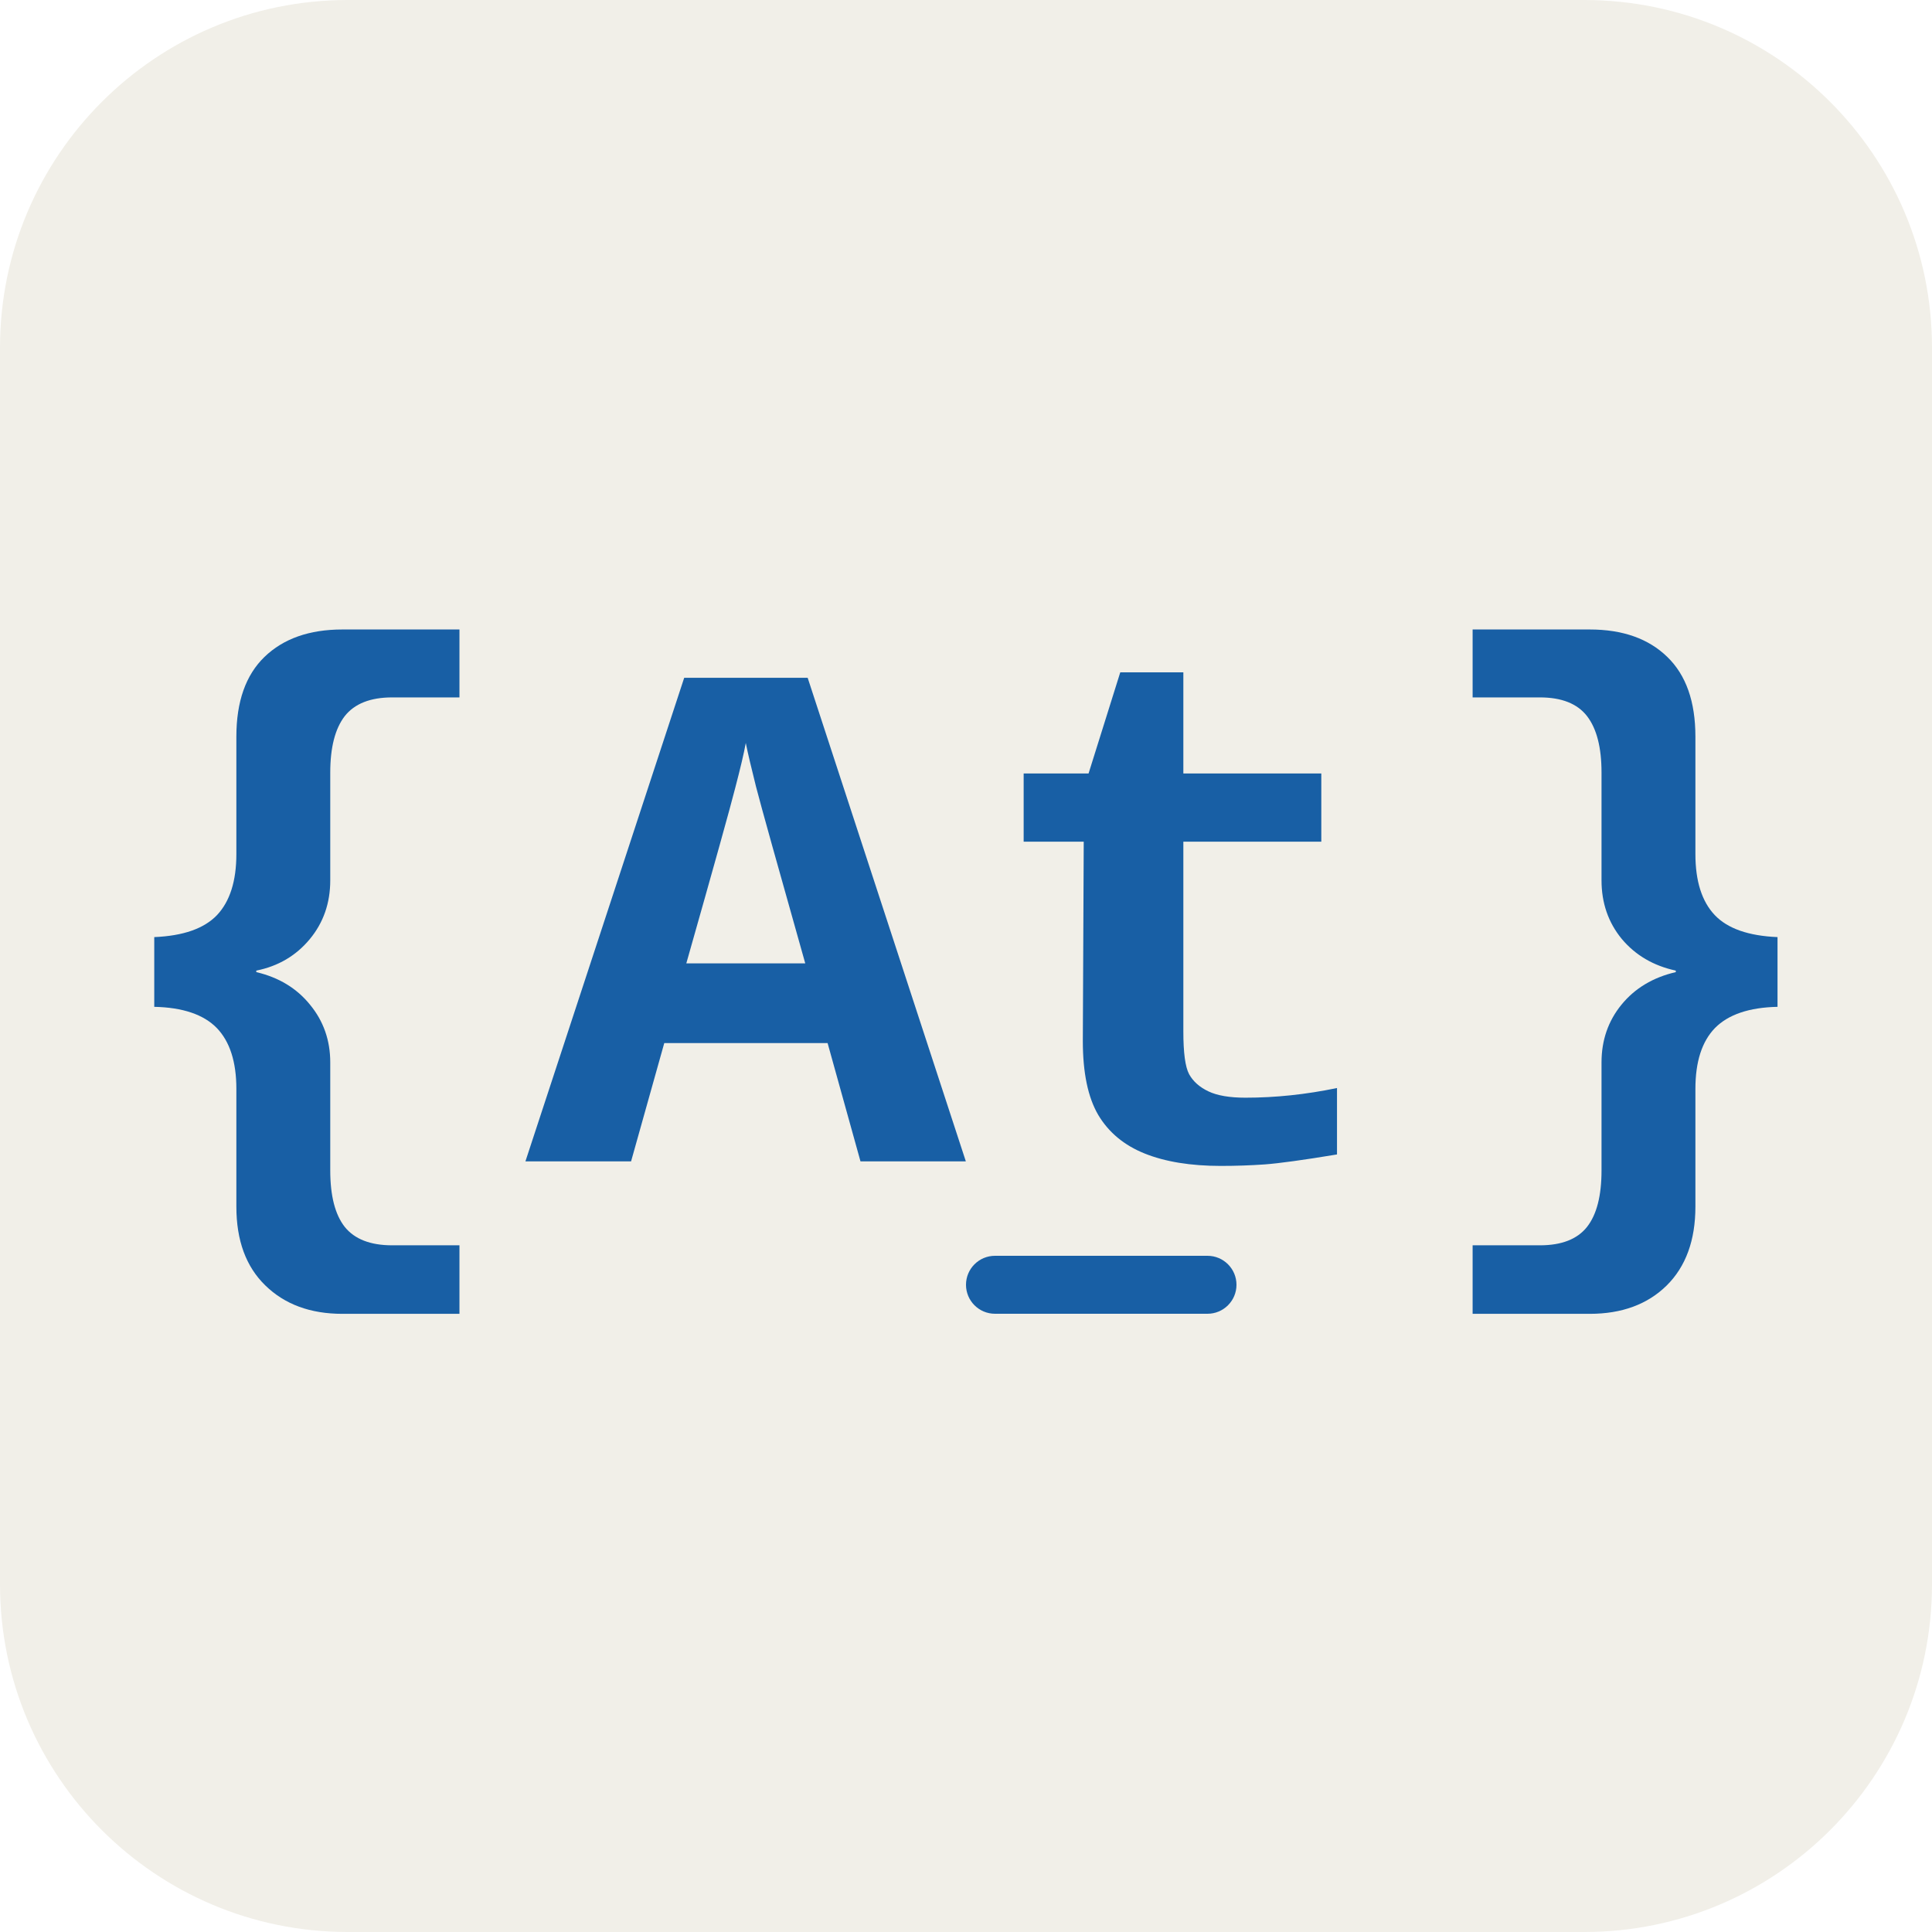
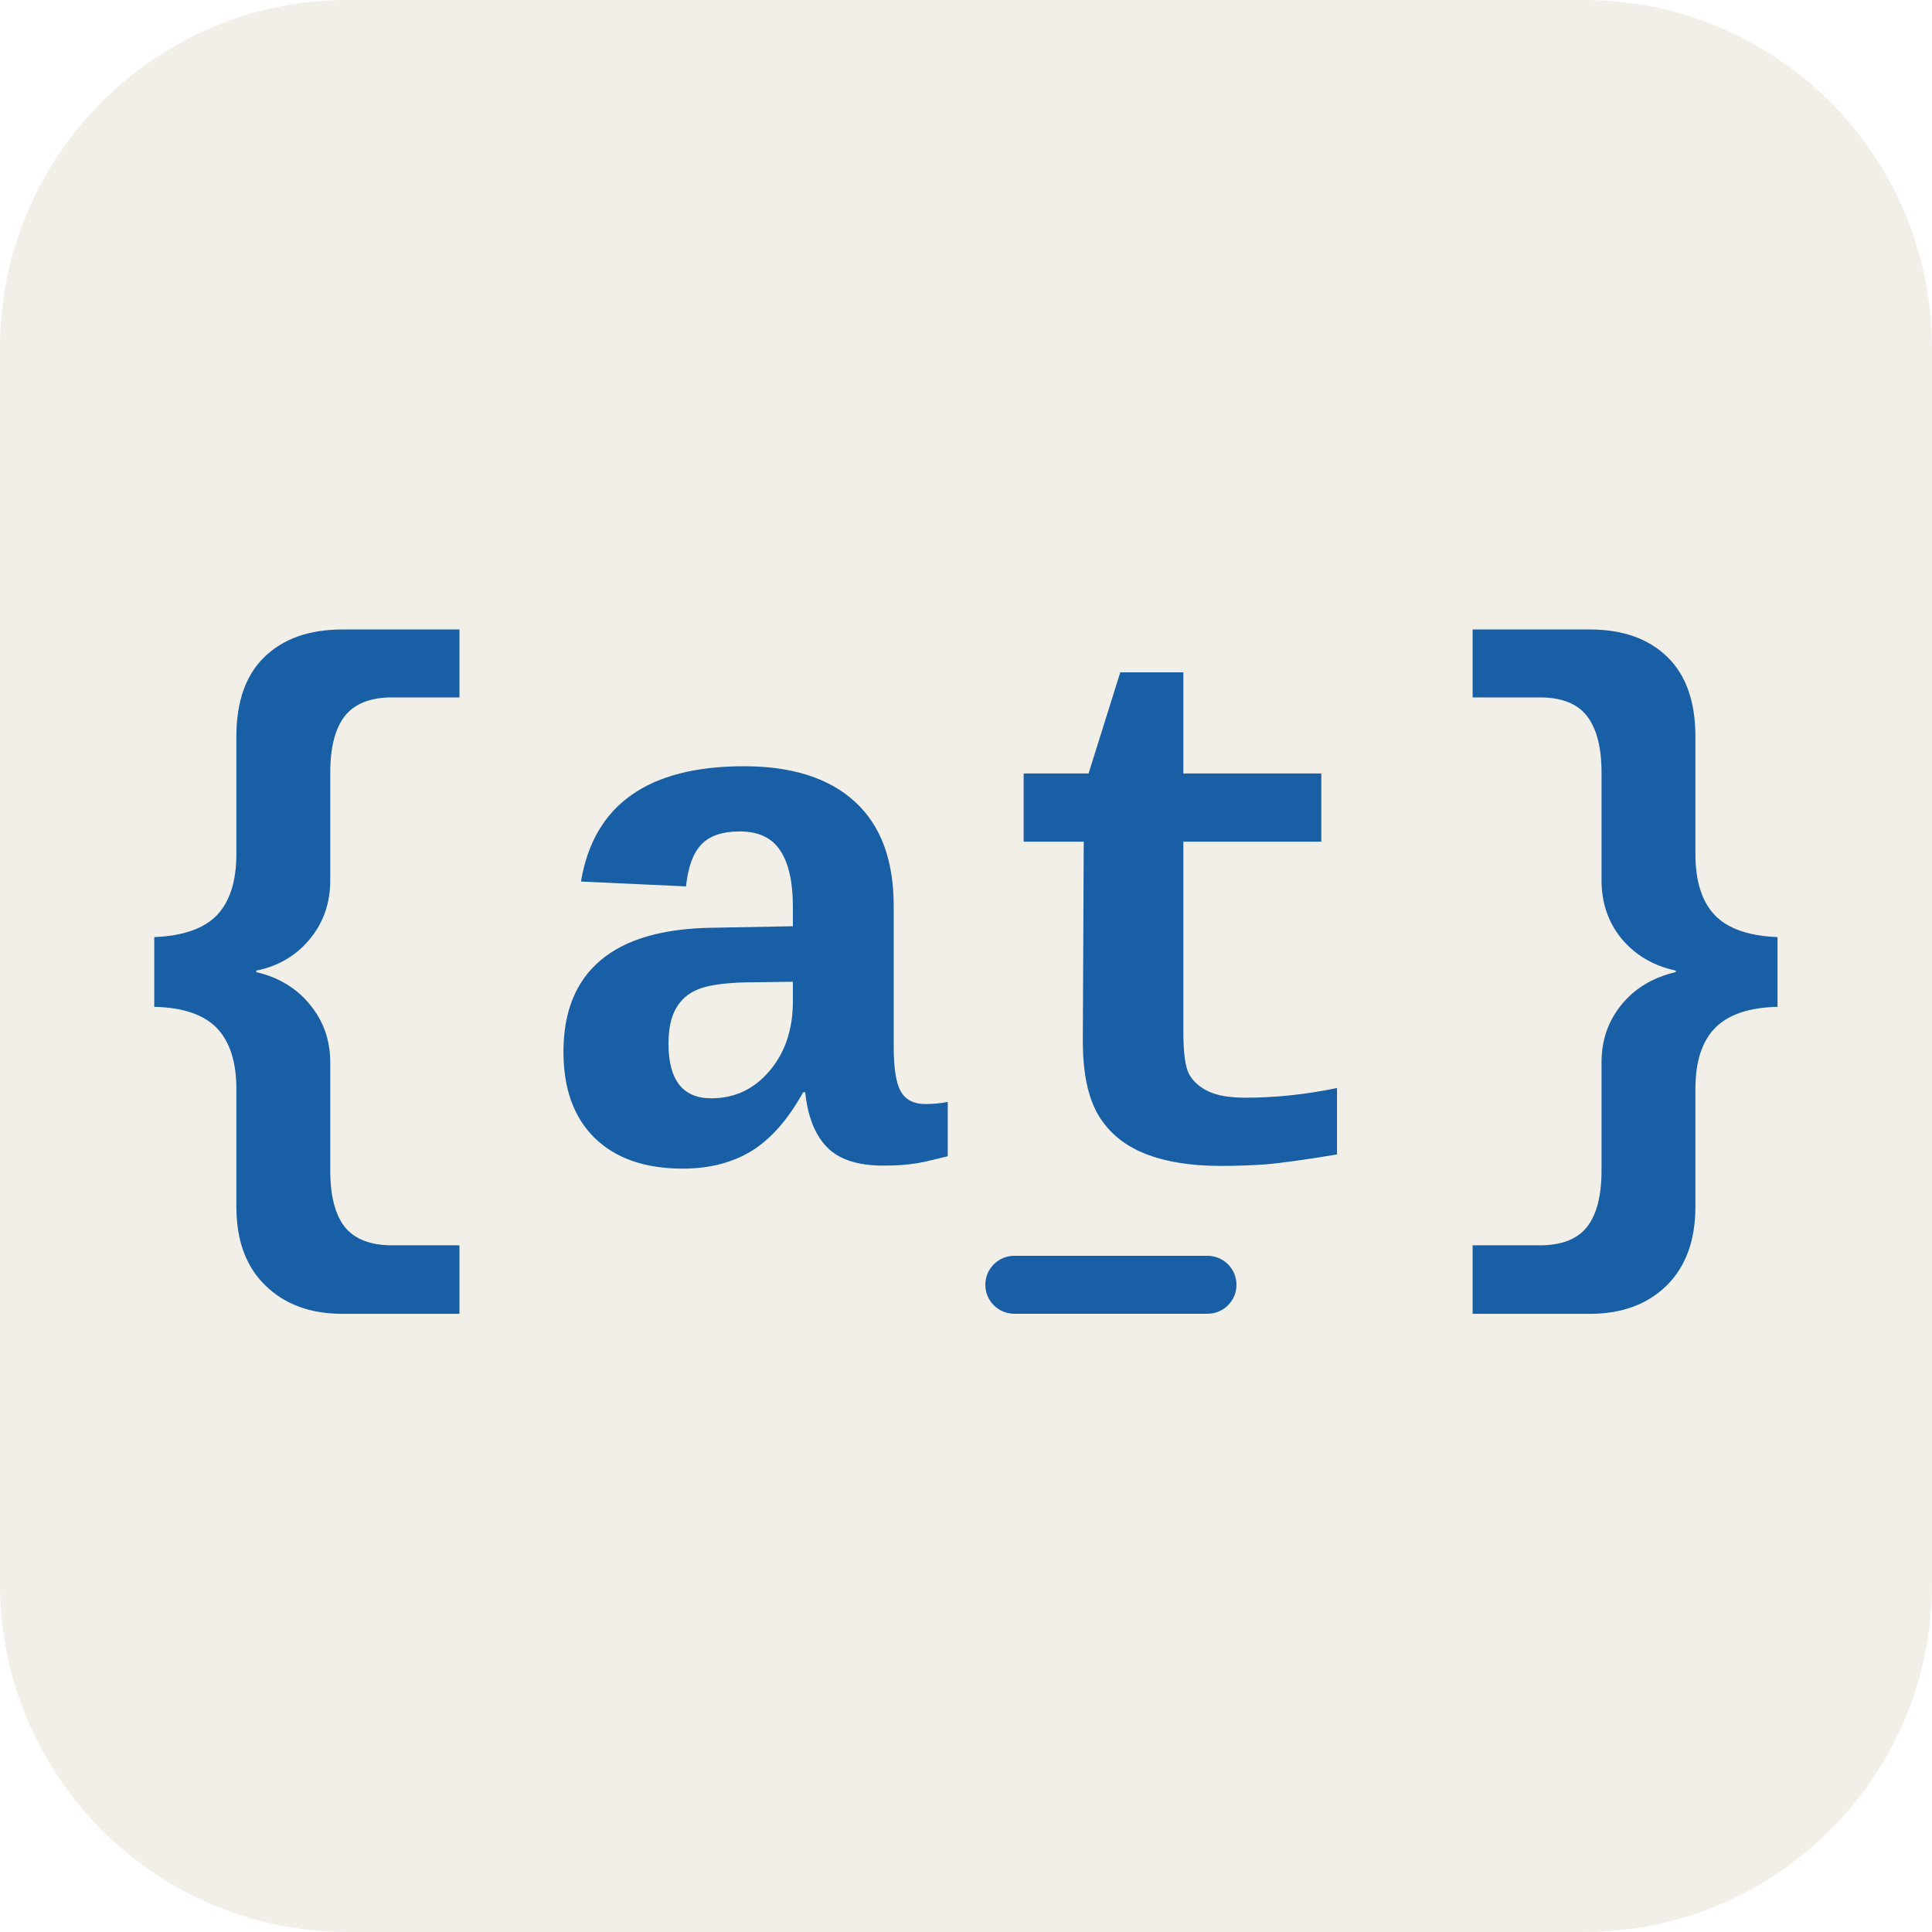
<svg xmlns="http://www.w3.org/2000/svg" viewBox="0 0 100 100" width="100" height="100">
  <rect width="100" height="100" rx="18" fill="#F1EFE8" />
-   <text x="50" y="50" font-family="'Courier New', Courier, monospace" font-size="38" font-weight="700" fill="#185FA5" text-anchor="middle" dominant-baseline="central">{At}</text>
-   <rect x="50" y="65" width="14" height="3" rx="1.5" fill="#185FA5" />
+   <text x="50" y="50" font-family="'Courier New', Courier, monospace" font-size="38" font-weight="700" fill="#185FA5" text-anchor="middle" dominant-baseline="central">{at}</text>
+   <rect x="51" y="65" width="13" height="3" rx="1.5" fill="#185FA5" />
</svg>
